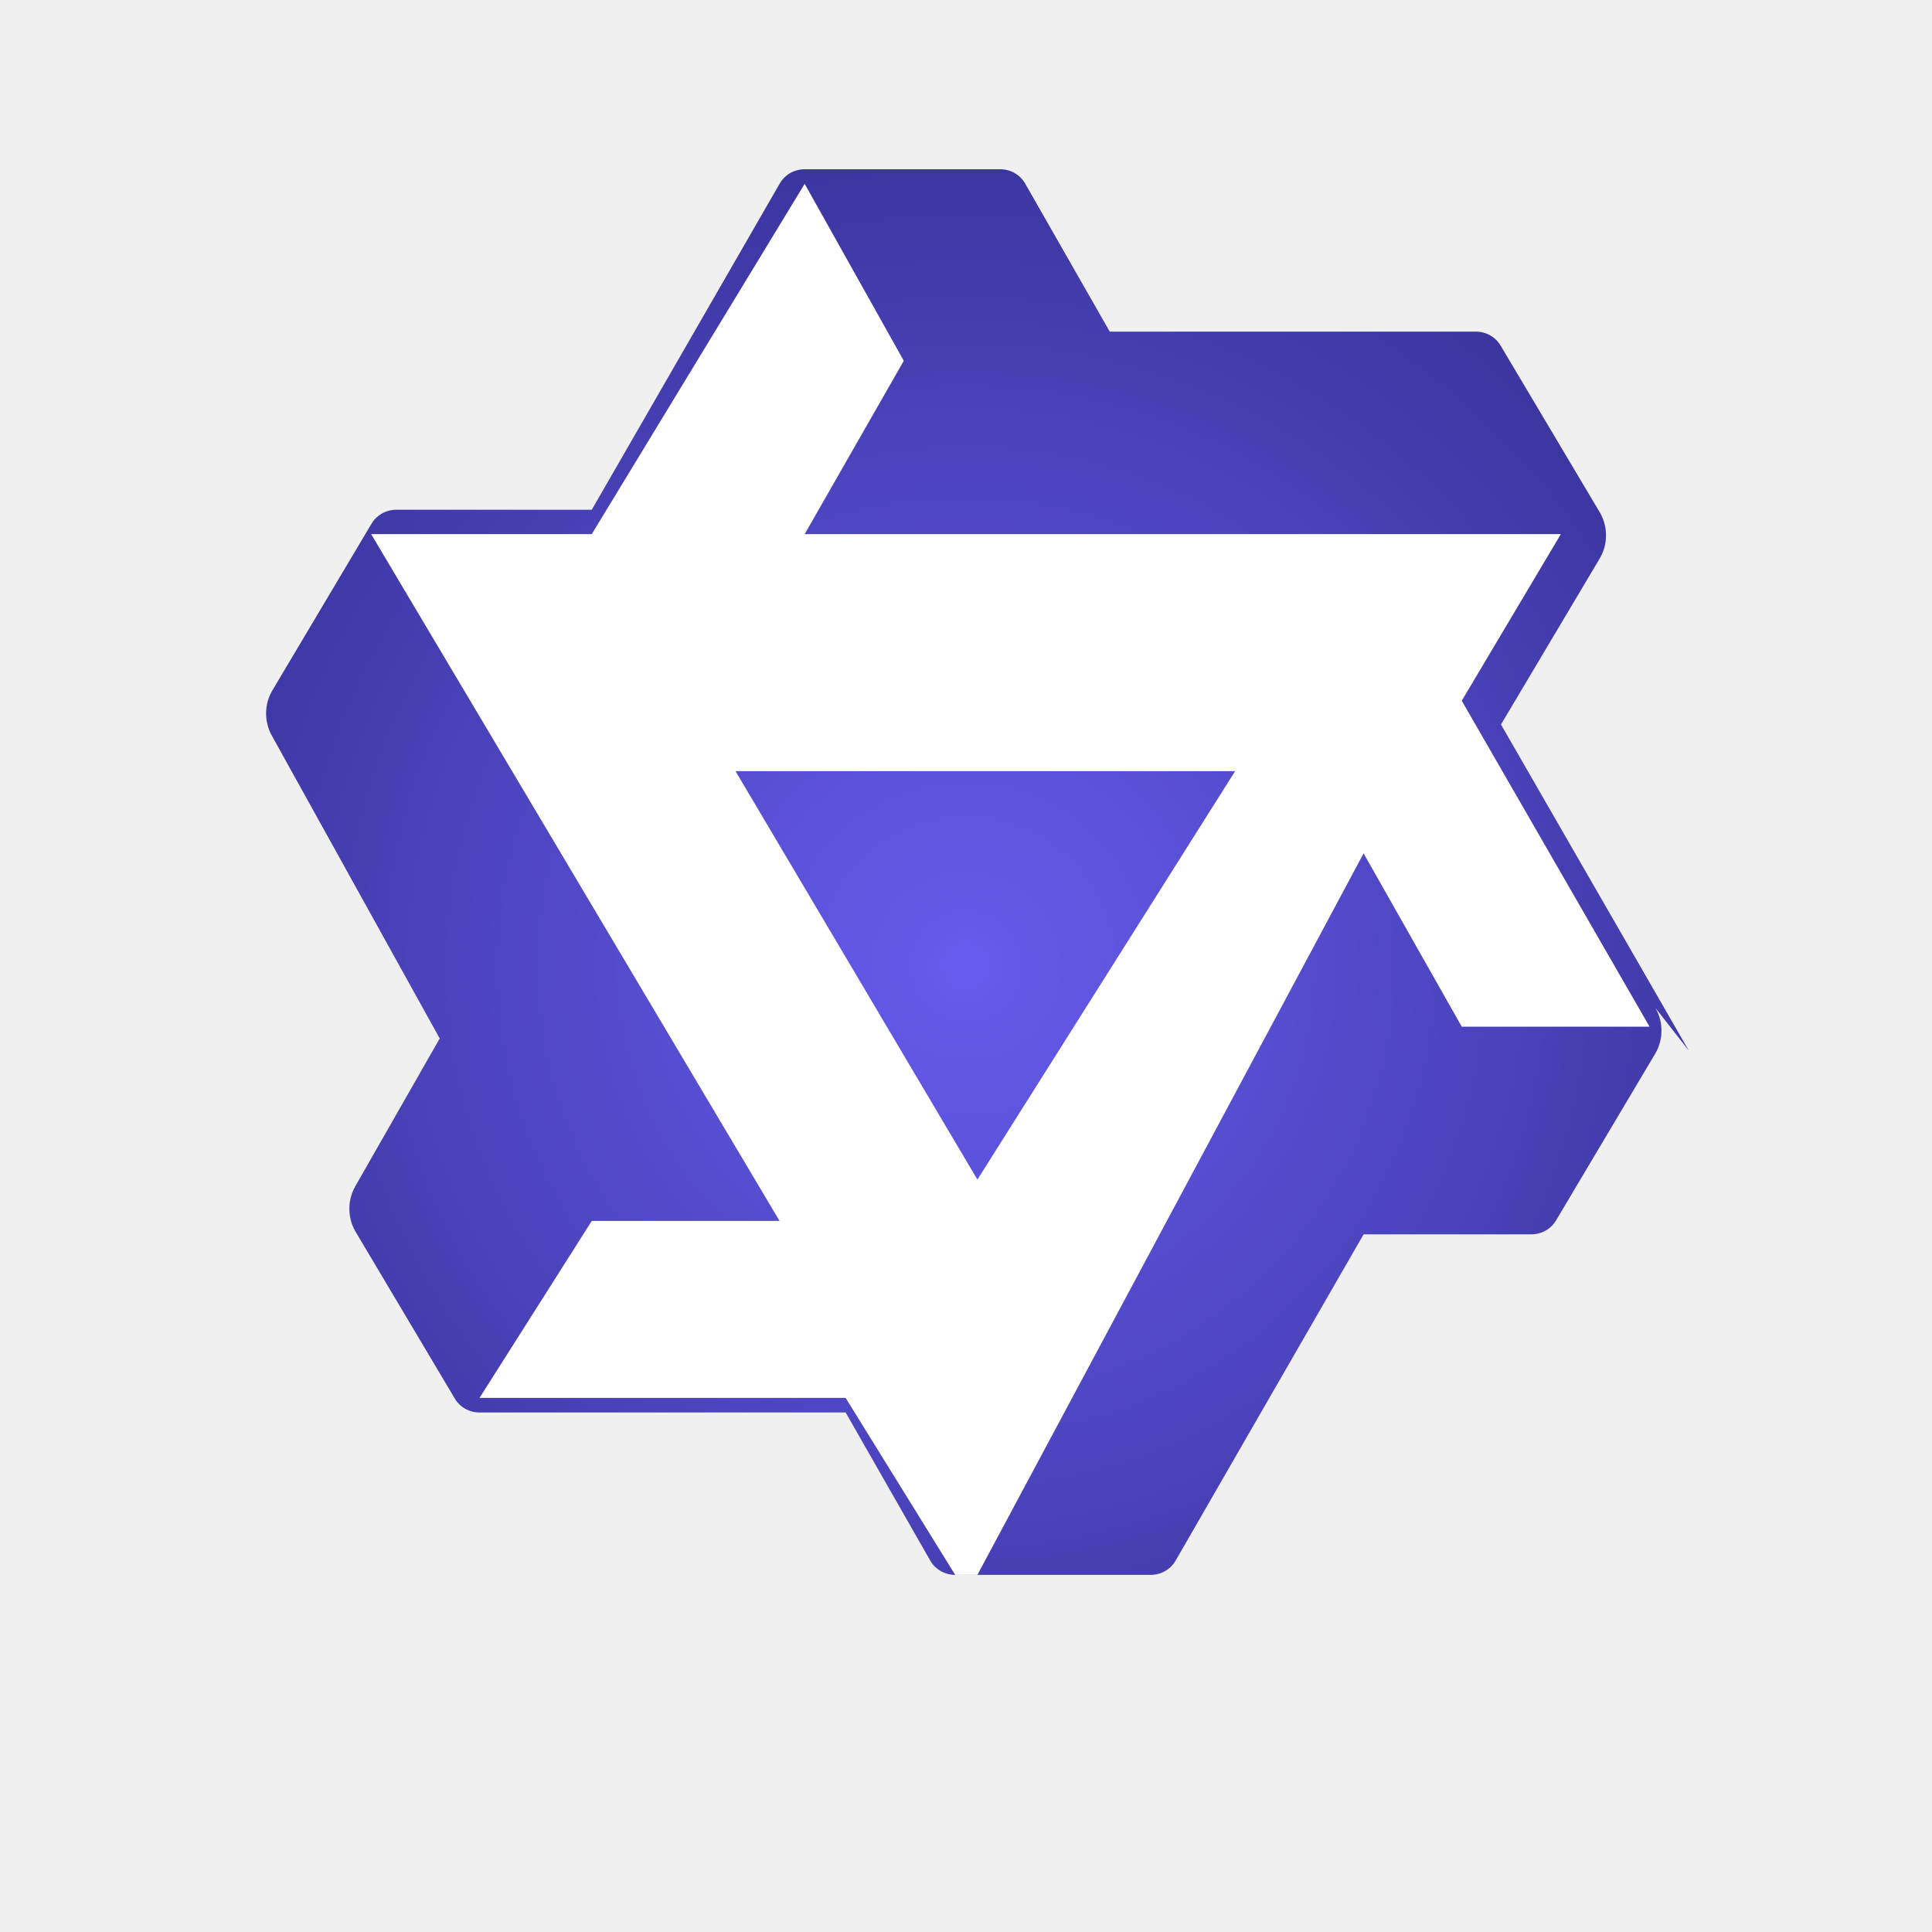
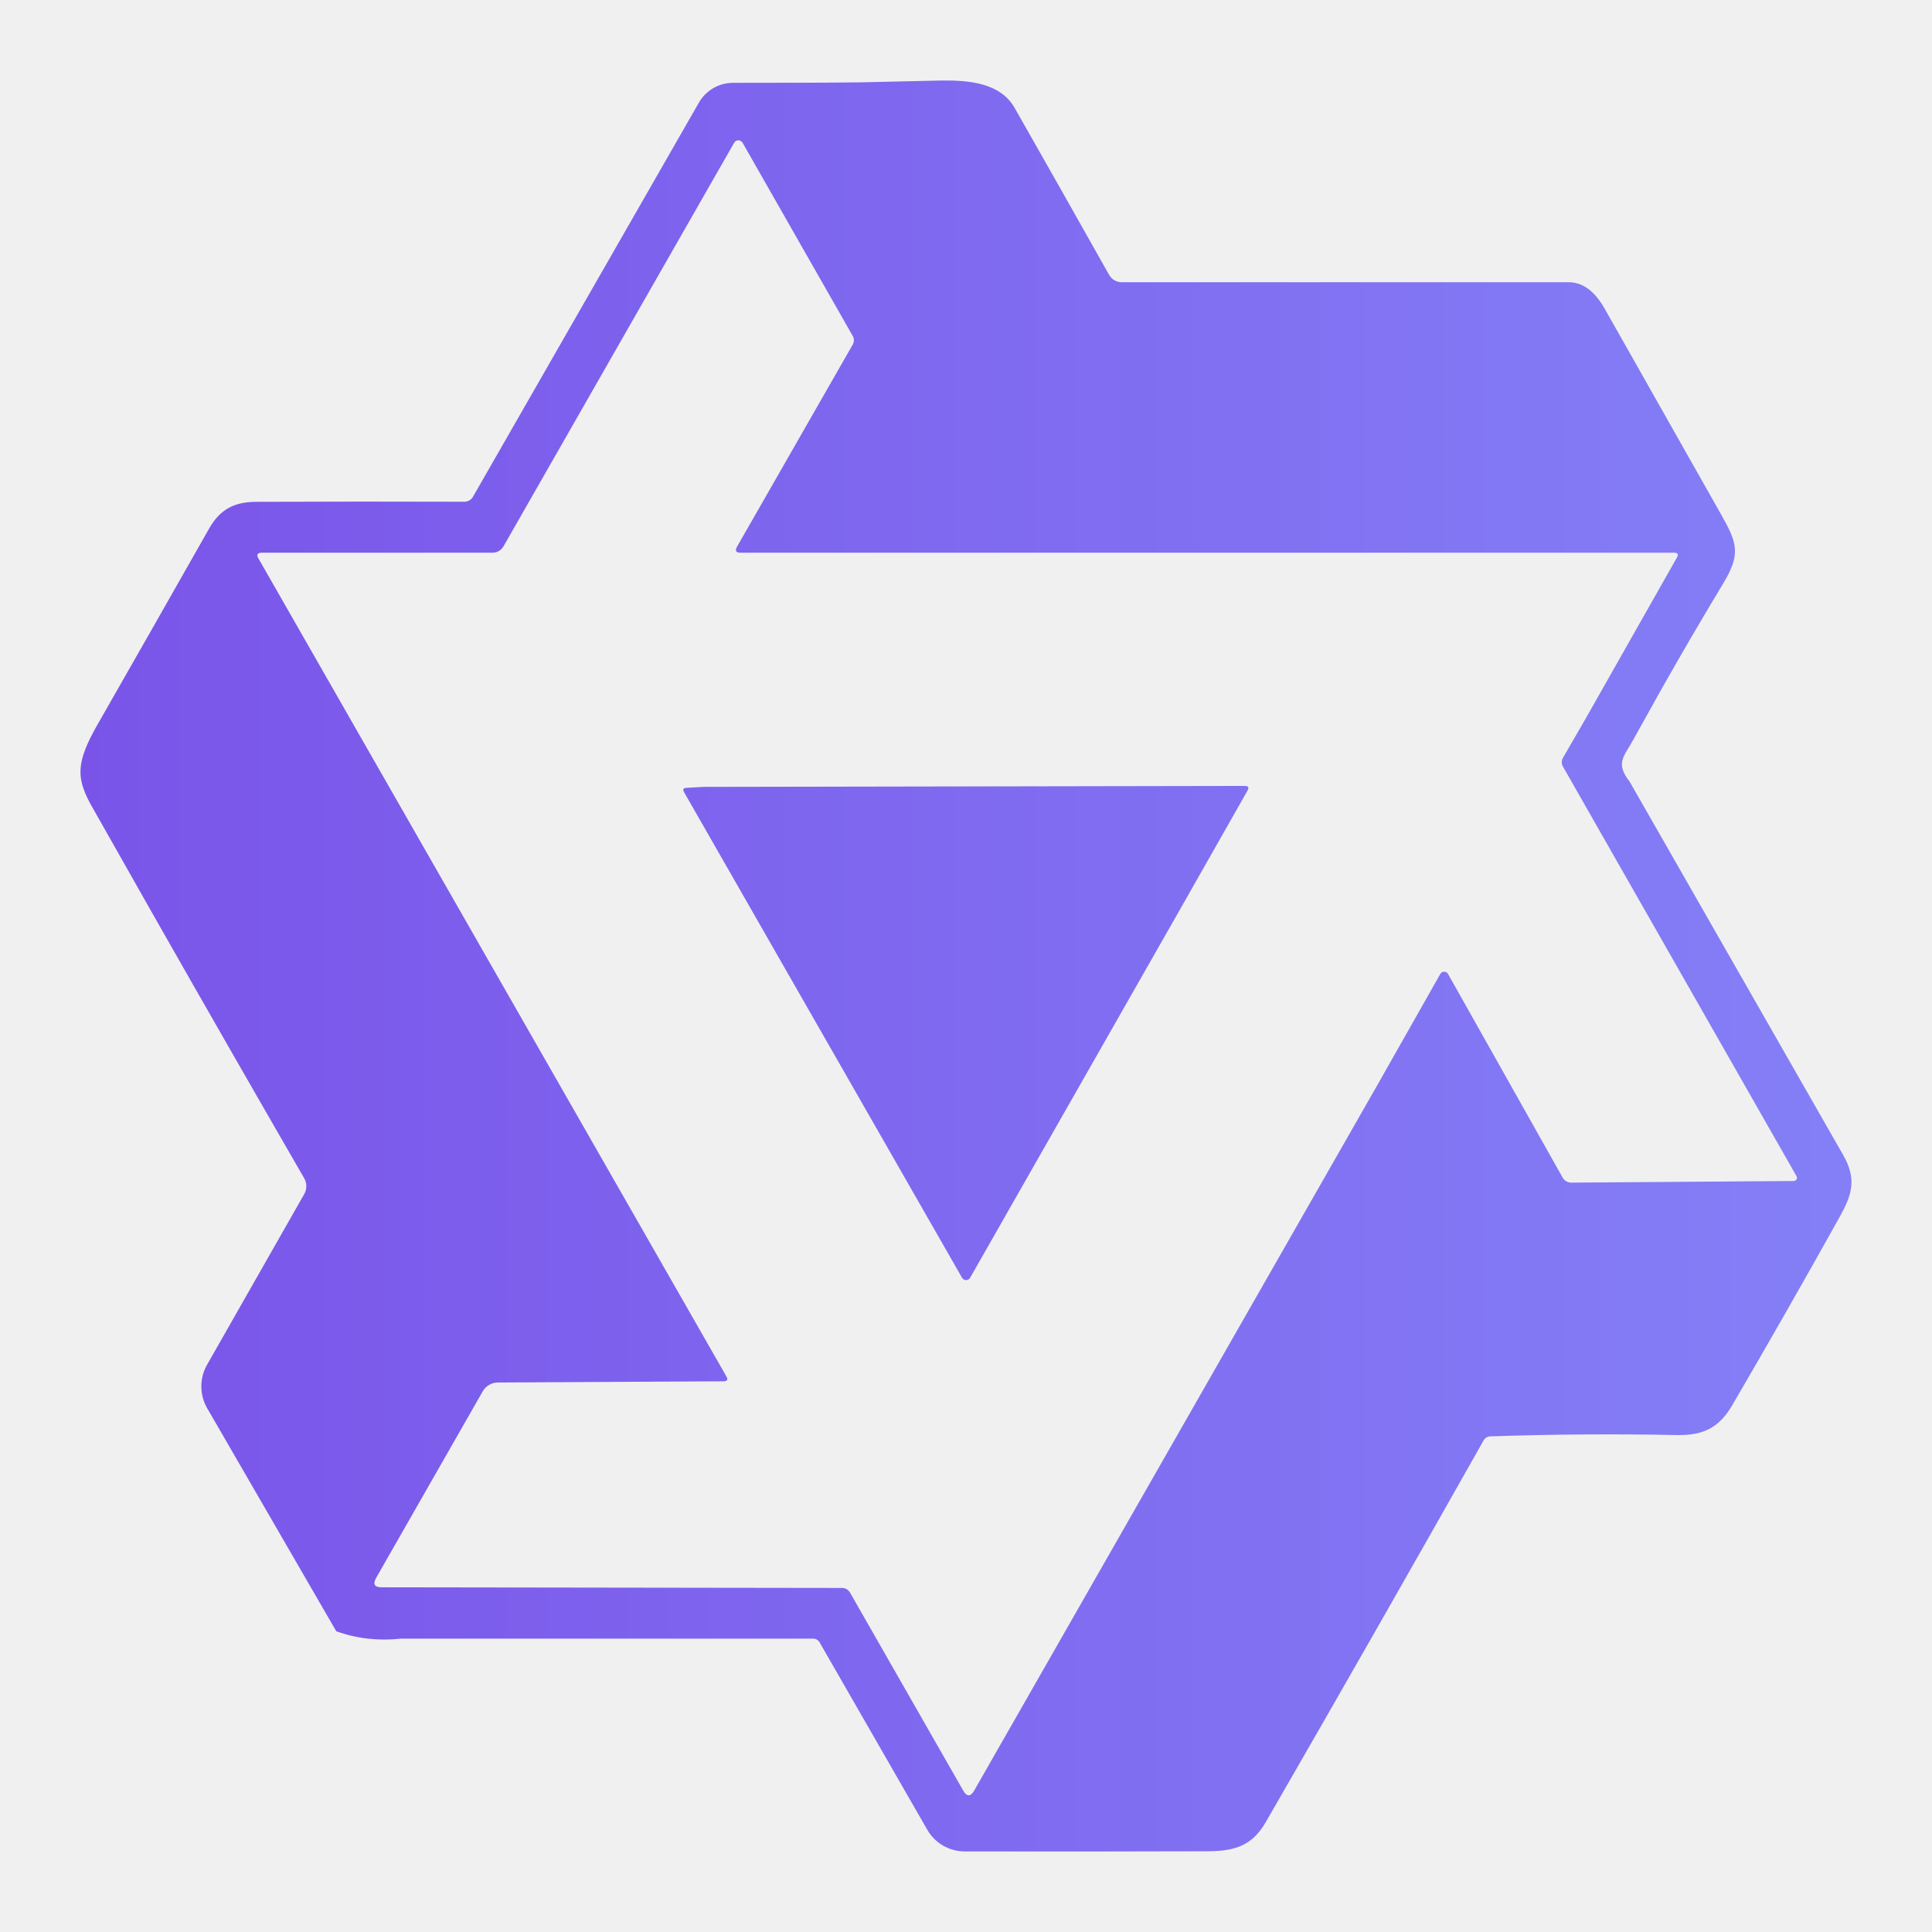
- <svg xmlns="http://www.w3.org/2000/svg" width="200" height="200" viewBox="0 0 200 200" fill="none">
-   <path d="M174.82 108.75L155.38 75L165.64 57.75C166.46 56.31 166.46 54.53 165.64 53.09L155.38 35.84C154.86 34.91 153.87 34.33 152.78 34.33H114.88L106.14 19.03C105.62 18.1 104.63 17.52 103.54 17.52H83.3C82.21 17.52 81.22 18.1 80.7 19.03L61.26 52.77H41.02C39.93 52.77 38.94 53.35 38.42 54.28L28.16 71.53C27.34 72.97 27.34 74.75 28.16 76.19L45.52 107.5L36.78 122.8C35.96 124.24 35.96 126.02 36.78 127.46L47.04 144.71C47.56 145.64 48.55 146.22 49.64 146.22H87.54L96.28 161.52C96.8 162.45 97.79 163.03 98.88 163.03H119.12C120.21 163.03 121.2 162.45 121.72 161.52L141.16 127.78H158.52C159.61 127.78 160.6 127.2 161.12 126.27L171.38 109.02C172.2 107.58 172.2 105.8 171.38 104.36L174.82 108.75Z" fill="url(#paint0_radial)" />
-   <path d="M119.12 163.03H98.88L87.54 144.71H49.64L61.26 126.39H80.7L38.42 55.29H61.26L83.3 19.03L93.56 37.35L83.3 55.29H161.58L151.32 72.54L170.76 106.28H151.32L141.16 88.34L101.18 163.03H119.12Z" fill="white" />
-   <path d="M127.86 79.83H76.14L101.18 122.11L127.86 79.83Z" fill="url(#paint1_radial)" />
+ <svg xmlns="http://www.w3.org/2000/svg" height="1em" style="flex:none;line-height:1" viewBox="0 0 24 24" width="1em">
+   <path d="M12.604 1.34c.393.69.784 1.382 1.174 2.075a.18.18 0 00.157.091h5.552c.174 0 .322.11.446.327l1.454 2.57c.19.337.24.478.024.837-.26.43-.513.864-.76 1.3l-.367.658c-.106.196-.223.28-.04.512l2.652 4.637c.172.301.111.494-.043.77-.437.785-.882 1.564-1.335 2.34-.159.272-.352.375-.68.37-.777-.016-1.552-.01-2.327.016a.099.099 0 00-.081.05 575.097 575.097 0 01-2.705 4.74c-.169.293-.38.363-.725.364-.997.003-2.002.004-3.017.002a.537.537 0 01-.465-.271l-1.335-2.323a.09.09 0 00-.083-.049H4.982c-.285.03-.553-.001-.805-.092l-1.603-2.77a.543.543 0 01-.002-.54l1.207-2.12a.198.198 0 000-.197 550.951 550.951 0 01-1.875-3.272l-.79-1.395c-.16-.31-.173-.496.095-.965.465-.813.927-1.625 1.387-2.436.132-.234.304-.334.584-.335a338.3 338.3 0 012.589-.001.124.124 0 00.107-.063l2.806-4.895a.488.488 0 01.422-.246c.524-.001 1.053 0 1.583-.006L11.704 1c.341-.003.724.032.9.34zm-3.432.403a.06.06 0 00-.052.03L6.254 6.788a.157.157 0 01-.135.078H3.253c-.056 0-.07.025-.041.074l5.81 10.156c.025.042.013.062-.034.063l-2.795.015a.218.218 0 00-.2.116l-1.32 2.31c-.044.078-.021.118.068.118l5.716.008c.046 0 .08.02.104.061l1.403 2.454c.046.081.092.082.139 0l5.006-8.76.783-1.382a.055.055 0 01.096 0l1.424 2.53a.122.122 0 00.107.062l2.763-.02a.04.04 0 00.035-.02.041.041 0 000-.04l-2.9-5.086a.108.108 0 010-.113l.293-.507 1.12-1.977c.024-.041.012-.062-.035-.062H9.2c-.059 0-.073-.026-.043-.077l1.434-2.505a.107.107 0 000-.114L9.225 1.774a.06.06 0 00-.053-.031zm6.29 8.02c.046 0 .058.02.034.06l-.832 1.465-2.613 4.585a.056.056 0 01-.05.029.058.058 0 01-.05-.029L8.498 9.841c-.02-.034-.01-.052.028-.054l.216-.012 6.722-.012z" fill="url(#lobe-icons-qwen-fill)" fill-rule="nonzero" />
  <defs>
-     <radialGradient id="paint0_radial" cx="0" cy="0" r="1" gradientUnits="userSpaceOnUse" gradientTransform="translate(100 100) rotate(90) scale(100)">
-       <stop stop-color="#665CEE" />
-       <stop offset="1" stop-color="#332E91" />
-     </radialGradient>
-     <radialGradient id="paint1_radial" cx="0" cy="0" r="1" gradientUnits="userSpaceOnUse" gradientTransform="translate(100 100) rotate(90) scale(100)">
-       <stop stop-color="#665CEE" />
-       <stop offset="1" stop-color="#332E91" />
-     </radialGradient>
+     <linearGradient id="lobe-icons-qwen-fill" x1="0%" x2="100%" y1="0%" y2="0%">
+       <stop offset="0%" stop-color="#6336E7" stop-opacity=".84" />
+       <stop offset="100%" stop-color="#6F69F7" stop-opacity=".84" />
+     </linearGradient>
  </defs>
</svg>
